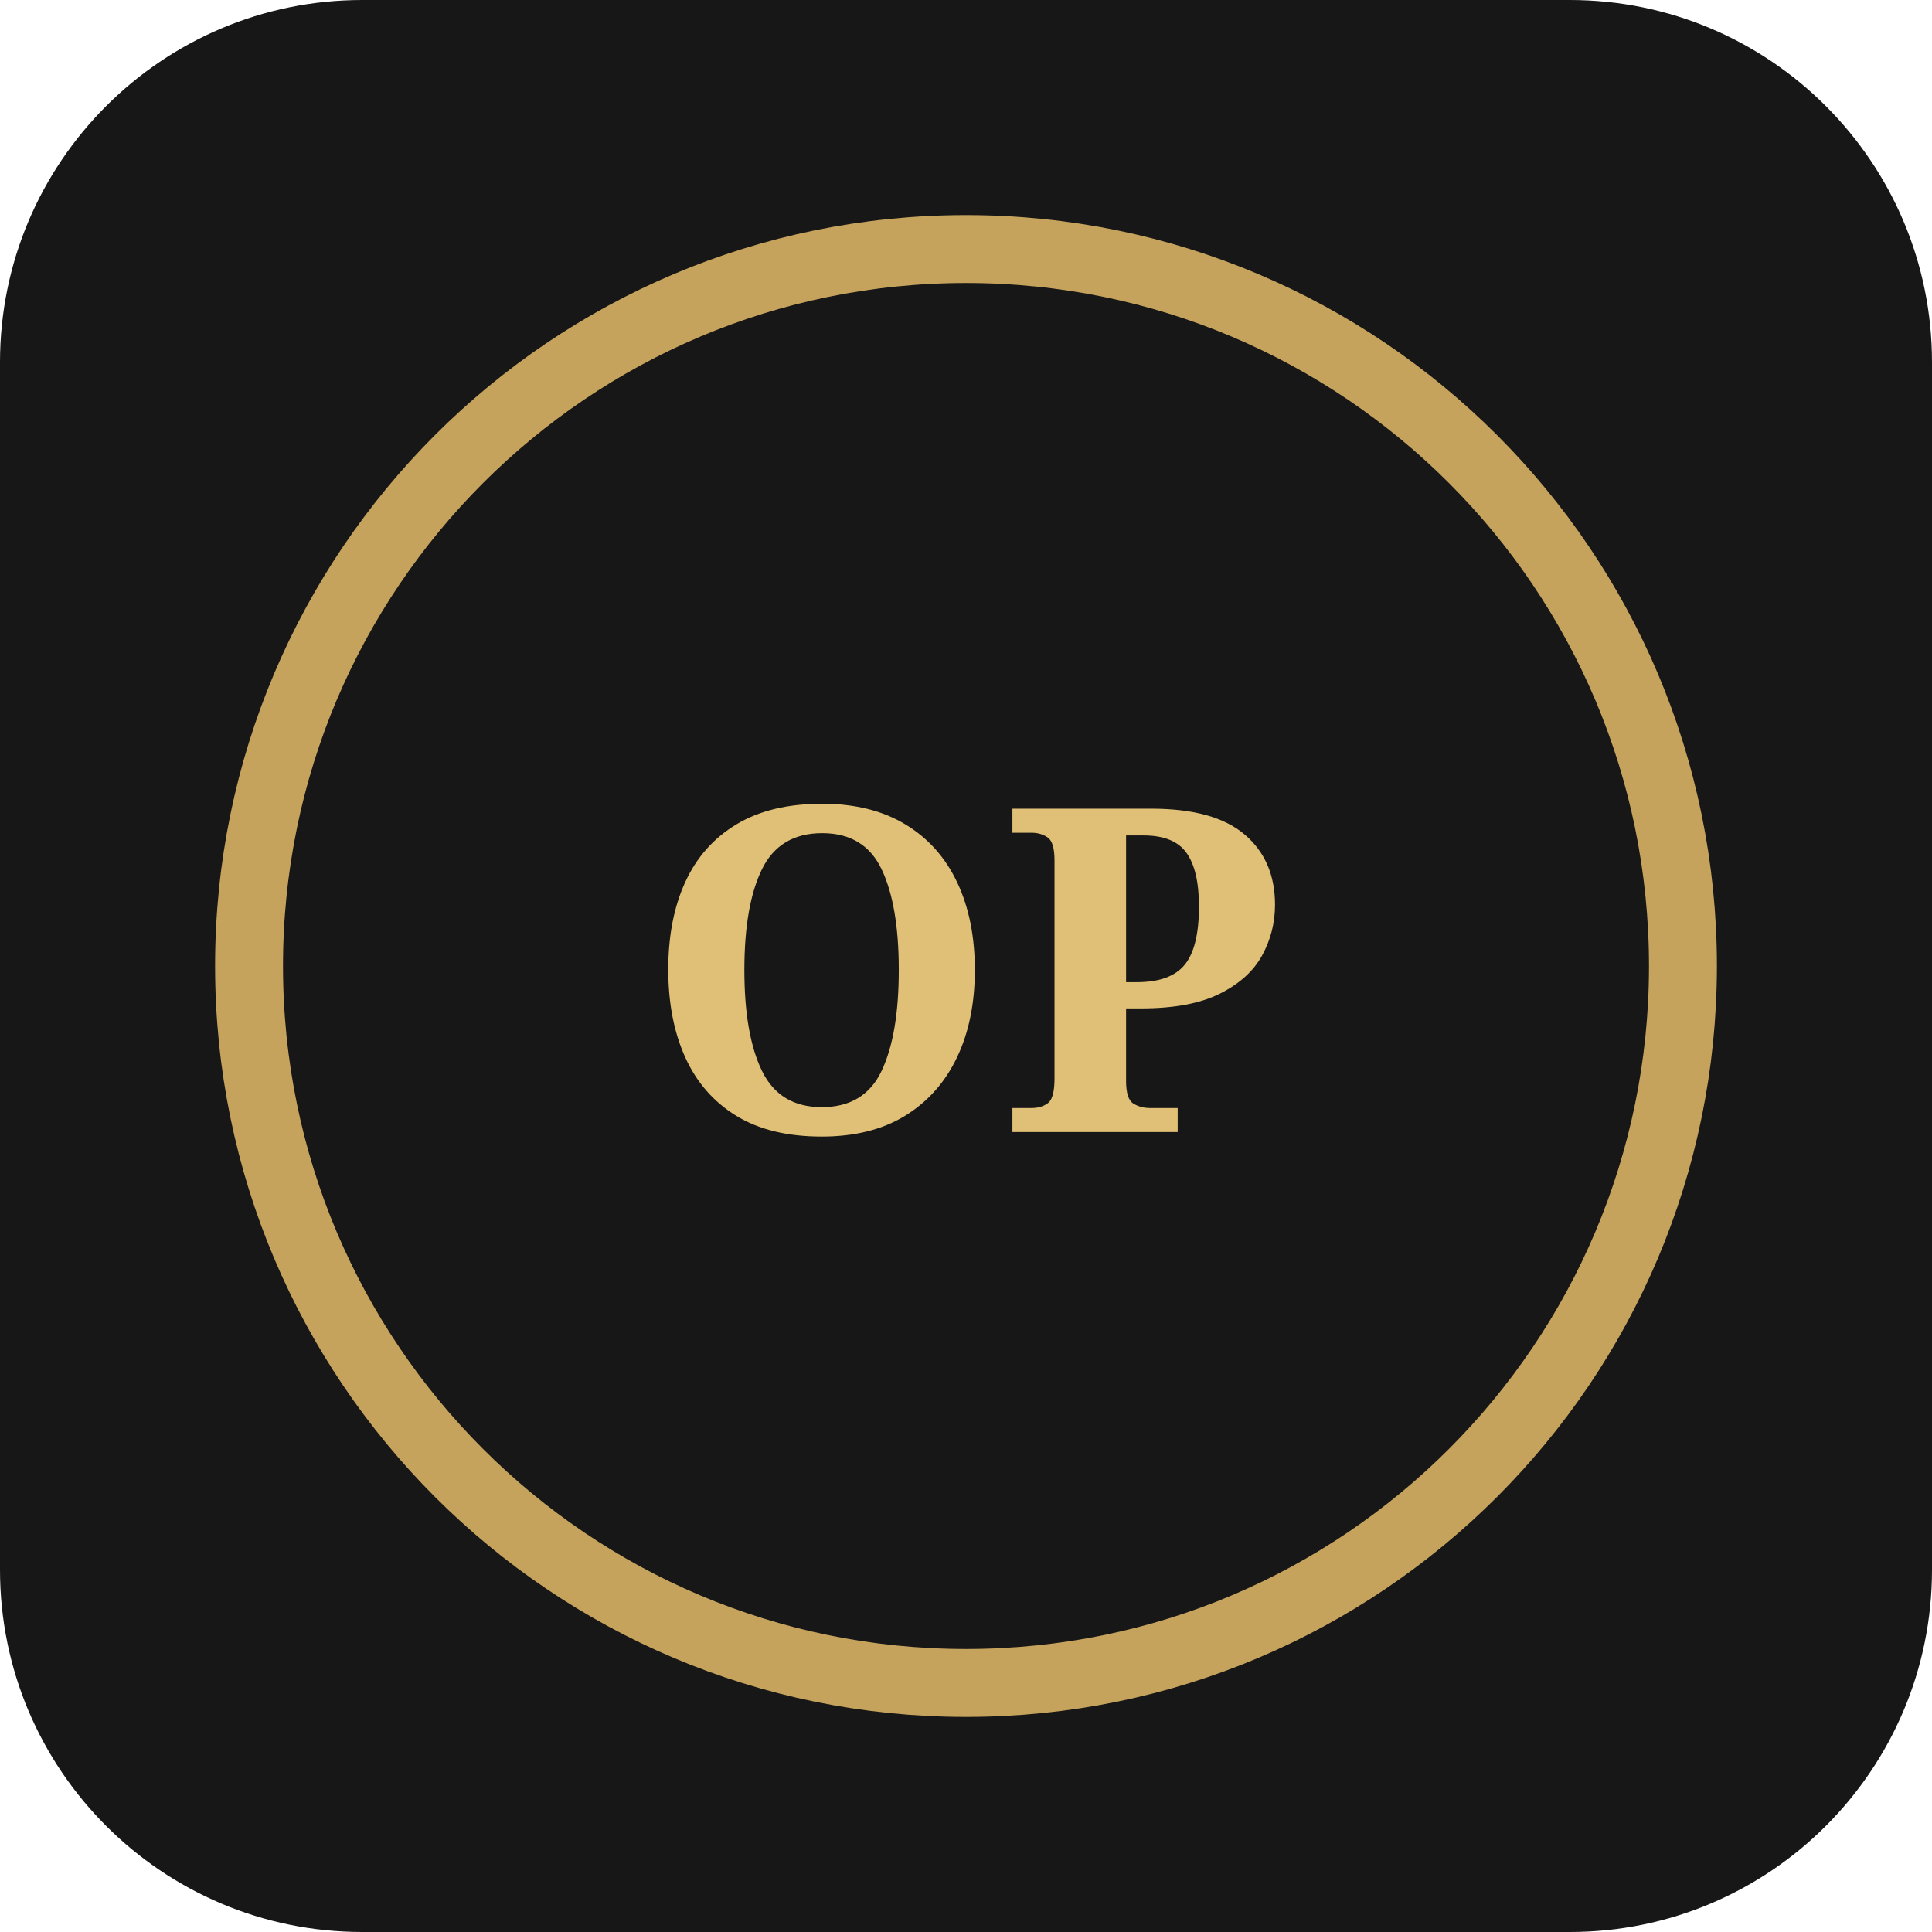
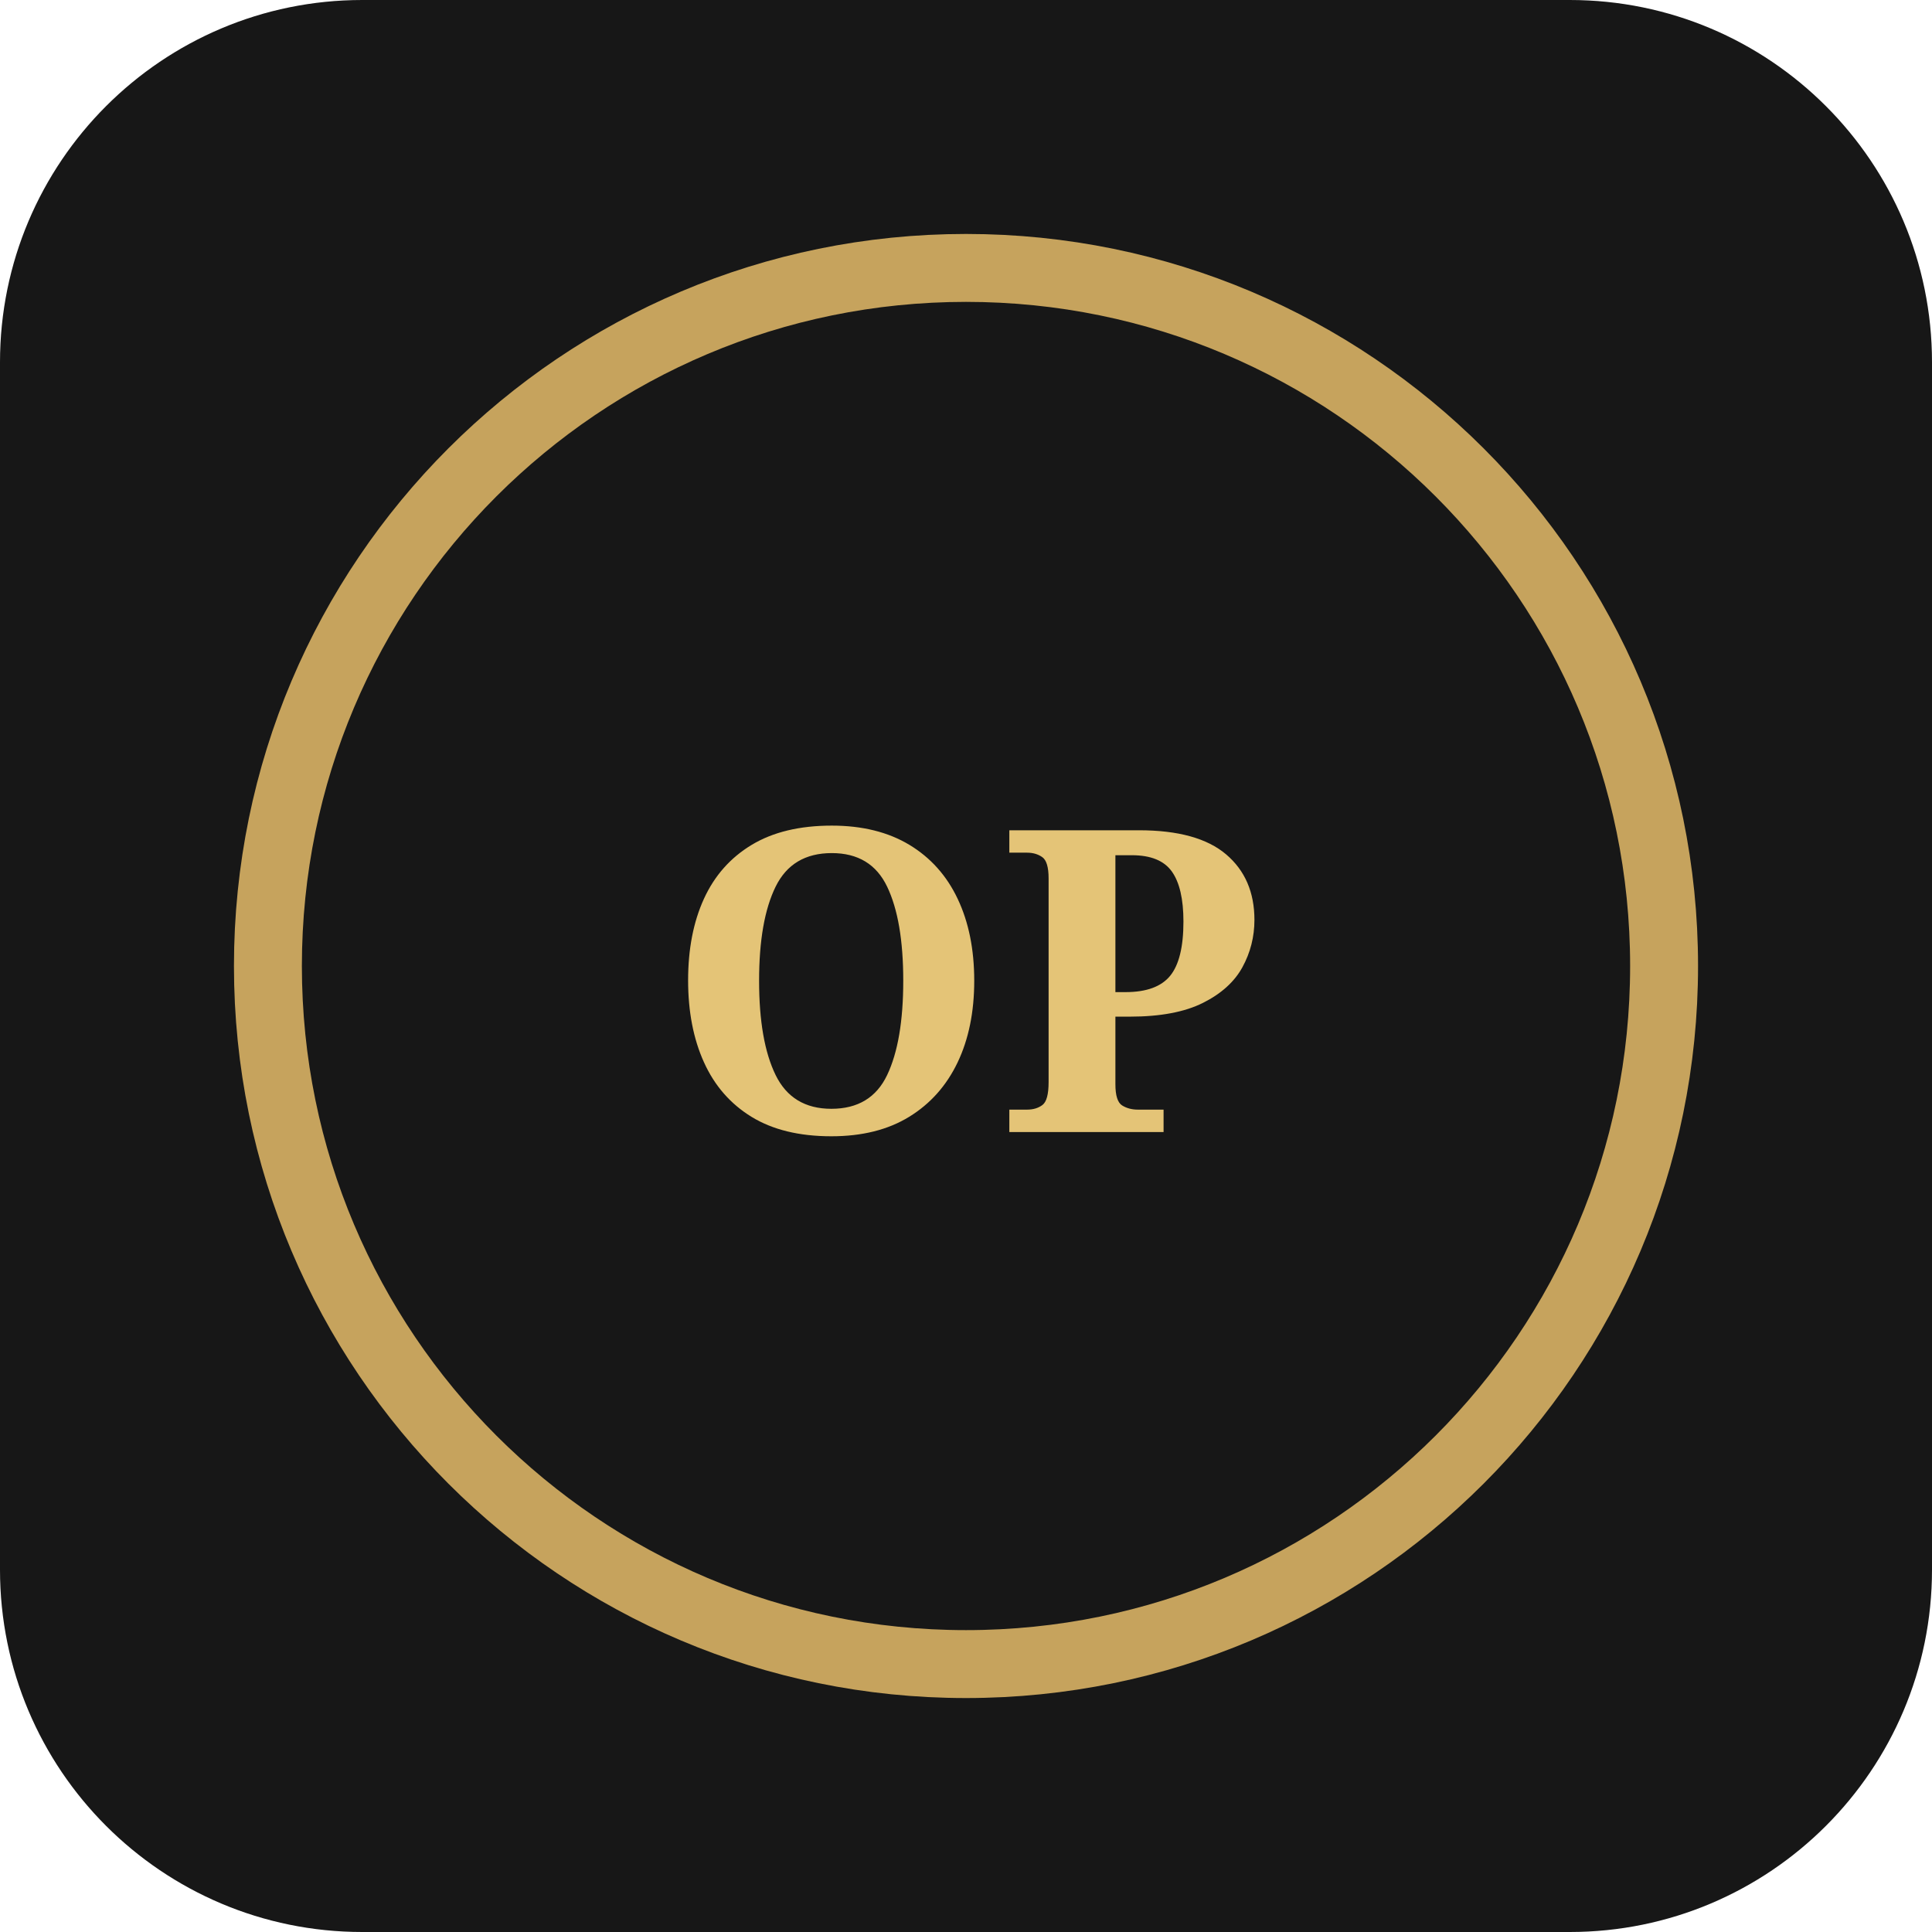
<svg xmlns="http://www.w3.org/2000/svg" viewBox="0 0 512 512">
  <rect width="512" height="512" rx="96" fill="#171717" />
-   <circle cx="256" cy="256" r="190" fill="none" stroke="#c6a35d" stroke-width="18" />
-   <text x="256" y="300" text-anchor="middle" font-family="Georgia,serif" font-size="120" font-weight="bold" fill="#e0bf76">OP</text>
+   <circle cx="256" cy="256" r="185" fill="none" stroke="#c6a35d" stroke-width="18" />
+   <text x="256" y="300" text-anchor="middle" font-family="Georgia" font-size="112" font-weight="bold" fill="#e4c477">OP</text>
</svg>
